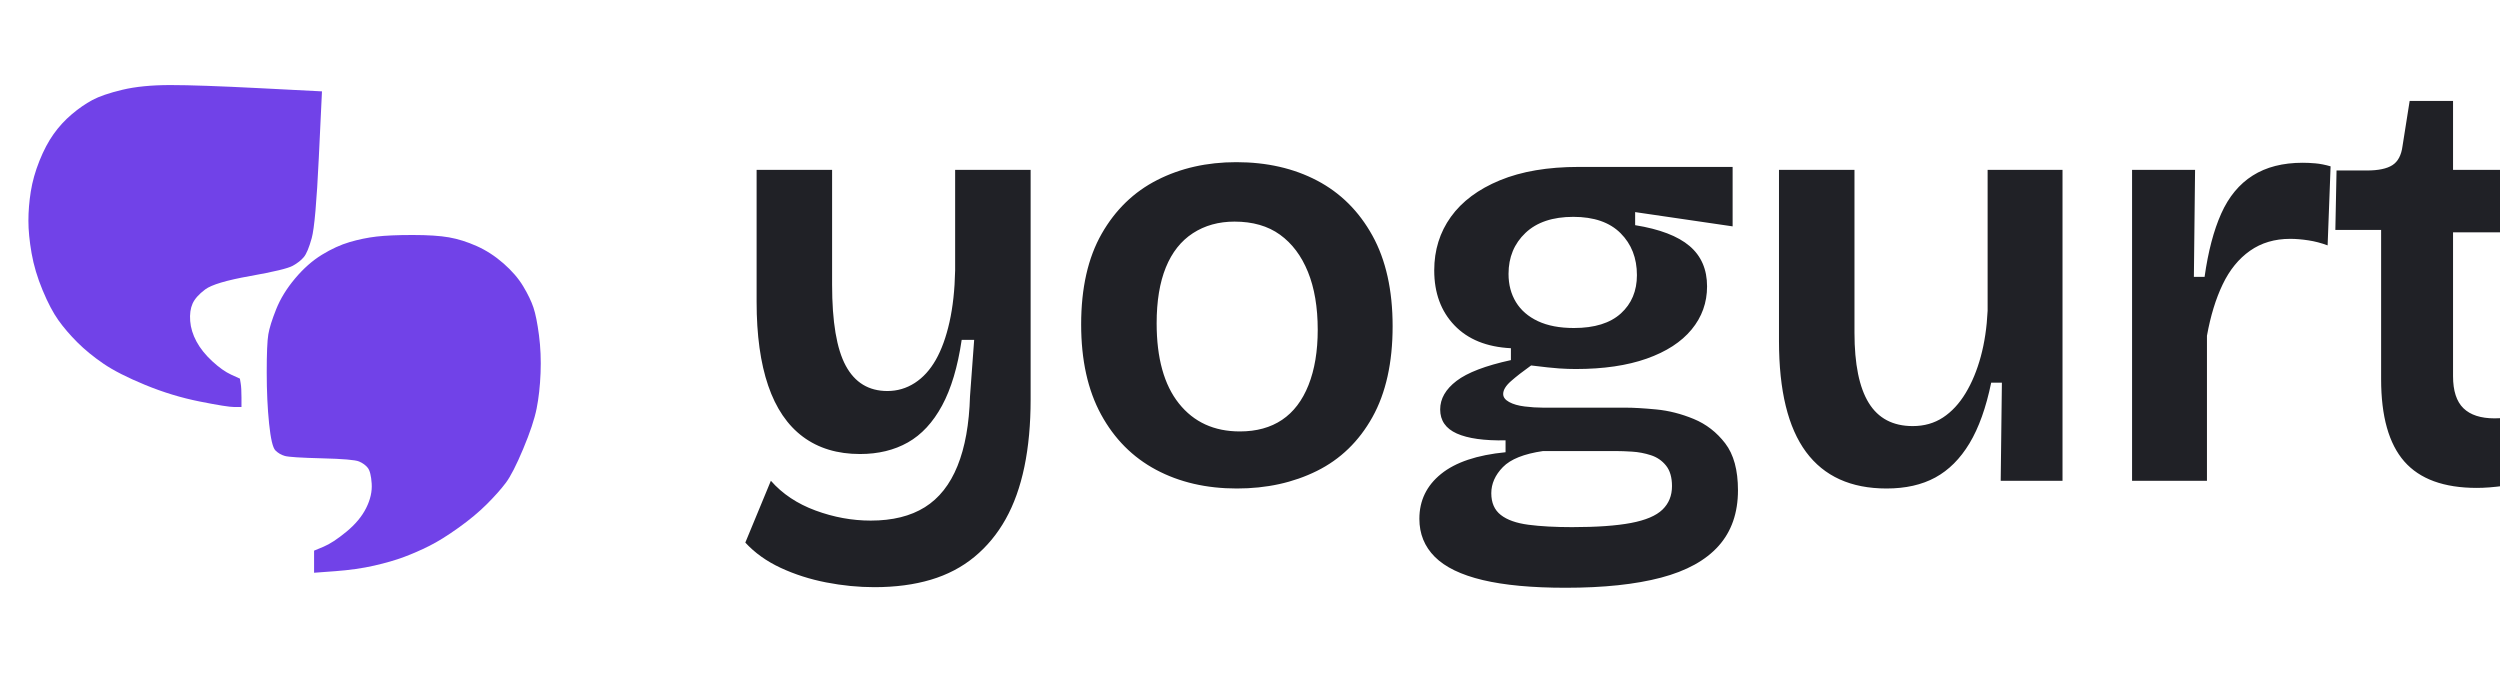
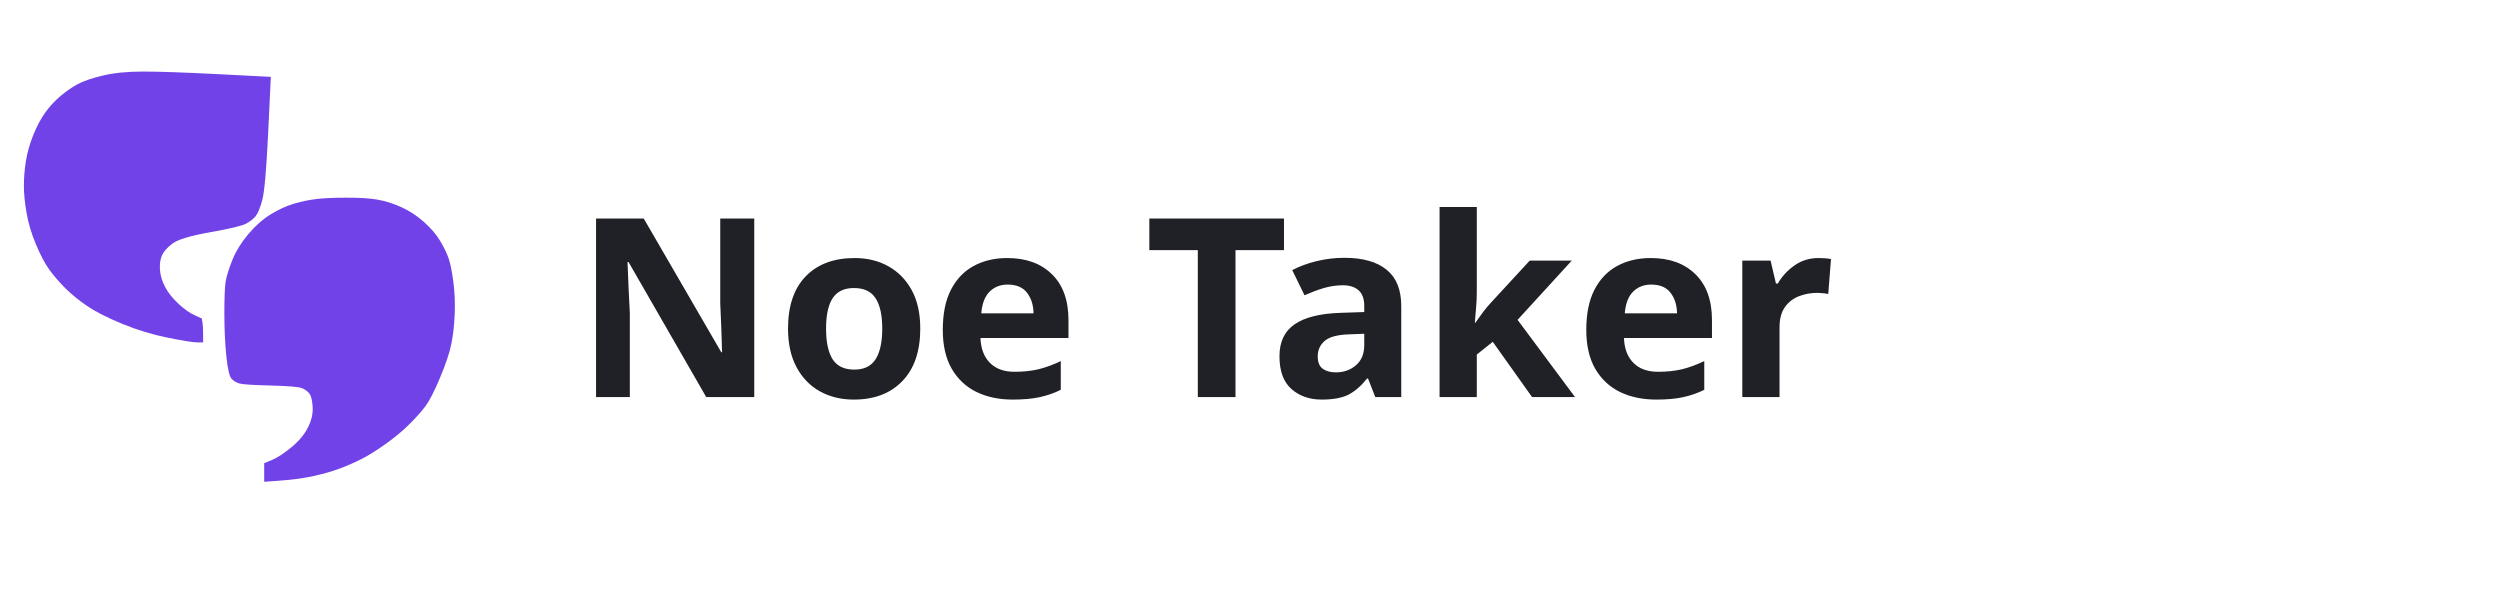
- <svg xmlns="http://www.w3.org/2000/svg" viewBox="0 0 286 80">
+ <svg xmlns="http://www.w3.org/2000/svg" viewBox="0 0 340 80">
  <path fill="#7142E8" transform="translate(0 5) scale(.65)" d="M21.528 8.111Q25.000 7.278 30.000 7.278L30.000 7.278Q35.000 7.278 45.833 7.833L56.667 8.389L56.667 8.389L56.111 20.056Q55.556 31.722 54.861 34.222L54.861 34.222Q54.167 36.722 53.472 37.556L53.472 37.556Q52.778 38.389 51.528 39.083L51.528 39.083Q50.278 39.778 44.028 40.889L44.028 40.889Q37.778 42.000 36.111 43.250L36.111 43.250Q34.444 44.500 33.889 45.750L33.889 45.750Q33.333 47.000 33.472 48.806L33.472 48.806Q33.611 50.611 34.583 52.417L34.583 52.417Q35.556 54.222 37.361 55.889L37.361 55.889Q39.167 57.556 40.694 58.250L42.222 58.944L42.222 58.944L42.361 59.778Q42.500 60.611 42.500 62.278L42.500 63.944L42.500 63.944L41.250 63.944Q40.000 63.944 35.139 62.972L35.139 62.972Q30.278 62.000 25.556 60.056L25.556 60.056Q20.833 58.111 18.194 56.306L18.194 56.306Q15.556 54.500 13.611 52.556L13.611 52.556Q11.667 50.611 10.278 48.667L10.278 48.667Q8.889 46.722 7.500 43.389L7.500 43.389Q6.111 40.056 5.556 36.861L5.556 36.861Q5.000 33.667 5.000 31.167L5.000 31.167Q5.000 28.667 5.417 26.028L5.417 26.028Q5.833 23.389 6.944 20.611L6.944 20.611Q8.056 17.833 9.444 15.889L9.444 15.889Q10.833 13.944 12.639 12.417L12.639 12.417Q14.444 10.889 16.250 9.917L16.250 9.917Q18.056 8.944 21.528 8.111L21.528 8.111Z M66.250 33.944Q68.611 33.667 72.639 33.667L72.639 33.667Q76.667 33.667 79.028 34.083L79.028 34.083Q81.389 34.500 83.889 35.611L83.889 35.611Q86.389 36.722 88.611 38.667L88.611 38.667Q90.833 40.611 92.083 42.694L92.083 42.694Q93.333 44.778 93.889 46.444L93.889 46.444Q94.444 48.111 94.861 51.306L94.861 51.306Q95.278 54.500 95.139 57.972L95.139 57.972Q95.000 61.444 94.444 64.222L94.444 64.222Q93.889 67.000 92.083 71.306L92.083 71.306Q90.278 75.611 89.028 77.278L89.028 77.278Q87.778 78.944 85.694 81.028L85.694 81.028Q83.611 83.111 80.694 85.194L80.694 85.194Q77.778 87.278 75.556 88.389L75.556 88.389Q73.333 89.500 71.111 90.333L71.111 90.333Q68.889 91.167 65.833 91.861L65.833 91.861Q62.778 92.556 59.028 92.833L55.278 93.111L55.278 93.111L55.278 89.222L55.278 89.222L56.944 88.528Q58.611 87.833 60.972 85.889L60.972 85.889Q63.333 83.944 64.444 81.722L64.444 81.722Q65.556 79.500 65.417 77.417L65.417 77.417Q65.278 75.333 64.722 74.639L64.722 74.639Q64.167 73.944 63.194 73.528L63.194 73.528Q62.222 73.111 56.667 72.972L56.667 72.972Q51.111 72.833 50.139 72.556L50.139 72.556Q49.167 72.278 48.472 71.583L48.472 71.583Q47.778 70.889 47.361 66.861L47.361 66.861Q46.944 62.833 46.944 57.833L46.944 57.833Q46.944 52.833 47.222 51.167L47.222 51.167Q47.500 49.500 48.611 46.722L48.611 46.722Q49.722 43.944 51.944 41.306L51.944 41.306Q54.167 38.667 56.667 37.139L56.667 37.139Q59.167 35.611 61.528 34.917L61.528 34.917Q63.889 34.222 66.250 33.944L66.250 33.944Z" />
-   <path fill="#202126" transform="translate(82 55) scale(.068 -.068)" d="M265 -179Q225 -179 184.0 -171.0Q143 -163 107.5 -146.5Q72 -130 48 -104L91 0Q120 -33 166.0 -50.0Q212 -67 259 -67Q314 -67 350.0 -44.5Q386 -22 405.0 25.0Q424 72 426 142L433 237H412Q402 169 379.0 126.5Q356 84 321.5 64.5Q287 45 241 45Q184 45 145.0 74.0Q106 103 86.5 160.0Q67 217 67 301V523H194V330Q194 236 217.0 193.5Q240 151 287 151Q312 151 333.0 164.5Q354 178 368.5 203.5Q383 229 391.5 267.0Q400 305 401 354V523H528V137Q528 74 517.5 23.5Q507 -27 486.0 -64.5Q465 -102 433.5 -128.0Q402 -154 360.0 -166.5Q318 -179 265 -179ZM875 -13Q798 -13 739.0 18.5Q680 50 646.5 111.5Q613 173 613 263Q613 355 647.5 415.5Q682 476 741.0 506.0Q800 536 874 536Q951 536 1010.0 505.0Q1069 474 1103.0 412.5Q1137 351 1137 260Q1137 168 1103.0 107.0Q1069 46 1009.5 16.5Q950 -13 875 -13ZM880 83Q922 83 951.0 102.5Q980 122 995.5 161.0Q1011 200 1011 254Q1011 311 994.5 351.5Q978 392 947.5 414.0Q917 436 871 436Q831 436 801.0 416.5Q771 397 755.5 359.0Q740 321 740 265Q740 177 777.5 130.0Q815 83 880 83ZM1428 -180Q1343 -180 1288.5 -167.0Q1234 -154 1208.0 -128.0Q1182 -102 1182 -64Q1182 -18 1218.5 11.5Q1255 41 1327 48V68Q1273 67 1245.0 79.5Q1217 92 1217 120Q1217 147 1244.5 168.0Q1272 189 1336 203V223Q1275 226 1241.0 261.5Q1207 297 1207 354Q1207 405 1235.0 444.0Q1263 483 1317.5 505.5Q1372 528 1450 528H1709V428L1545 452V430Q1607 420 1636.5 395.0Q1666 370 1666 327Q1666 286 1640.0 254.5Q1614 223 1564.5 205.5Q1515 188 1445 188Q1432 188 1417.0 189.0Q1402 190 1370 194Q1349 179 1336.0 167.5Q1323 156 1323 146Q1323 138 1333.0 132.5Q1343 127 1359.0 125.0Q1375 123 1390 123H1529Q1549 123 1580.5 120.0Q1612 117 1643.5 104.0Q1675 91 1696.5 63.0Q1718 35 1718 -16Q1718 -73 1685.5 -109.5Q1653 -146 1588.5 -163.0Q1524 -180 1428 -180ZM1439 -78Q1501 -78 1538.0 -71.0Q1575 -64 1591.0 -48.5Q1607 -33 1607 -9Q1607 13 1597.0 25.5Q1587 38 1571.5 43.0Q1556 48 1540.0 49.0Q1524 50 1513 50H1390Q1342 43 1322.5 23.0Q1303 3 1303 -21Q1303 -45 1319.0 -57.5Q1335 -70 1365.5 -74.0Q1396 -78 1439 -78ZM1442 257Q1494 257 1521.0 281.5Q1548 306 1548 346Q1548 389 1520.5 416.5Q1493 444 1441 444Q1389 444 1360.5 417.0Q1332 390 1332 348Q1332 321 1344.5 300.5Q1357 280 1381.5 268.5Q1406 257 1442 257ZM1968 -13Q1878 -13 1832.5 48.5Q1787 110 1787 235V523H1914V249Q1914 170 1938.0 131.0Q1962 92 2012 92Q2041 92 2063.0 106.5Q2085 121 2101.0 147.5Q2117 174 2126.5 209.0Q2136 244 2138 286V523H2264V215V0H2160L2162 165H2144Q2131 102 2107.5 63.0Q2084 24 2050.0 5.5Q2016 -13 1968 -13ZM2381 0V262V523H2487L2485 343H2503Q2512 407 2531.0 449.5Q2550 492 2584.0 513.5Q2618 535 2668 535Q2678 535 2689.5 534.0Q2701 533 2715 529L2710 396Q2694 402 2677.5 404.5Q2661 407 2647 407Q2608 407 2579.5 387.0Q2551 367 2533.5 330.5Q2516 294 2507 244V0ZM2961 -12Q2878 -12 2839.0 32.5Q2800 77 2800 171V422H2723L2725 522H2776Q2805 522 2819.0 531.0Q2833 540 2836 563L2848 639H2921V523H3059V418H2921V176Q2921 139 2938.5 122.0Q2956 105 2991 105Q3010 105 3028.5 109.5Q3047 114 3063 125V5Q3032 -5 3006.5 -8.5Q2981 -12 2961 -12Z" />
+   <text x="78" y="54" fill="#202126" font-family="ui-sans-serif, system-ui, sans-serif" font-size="34" font-weight="650">Noe Taker</text>
</svg>
